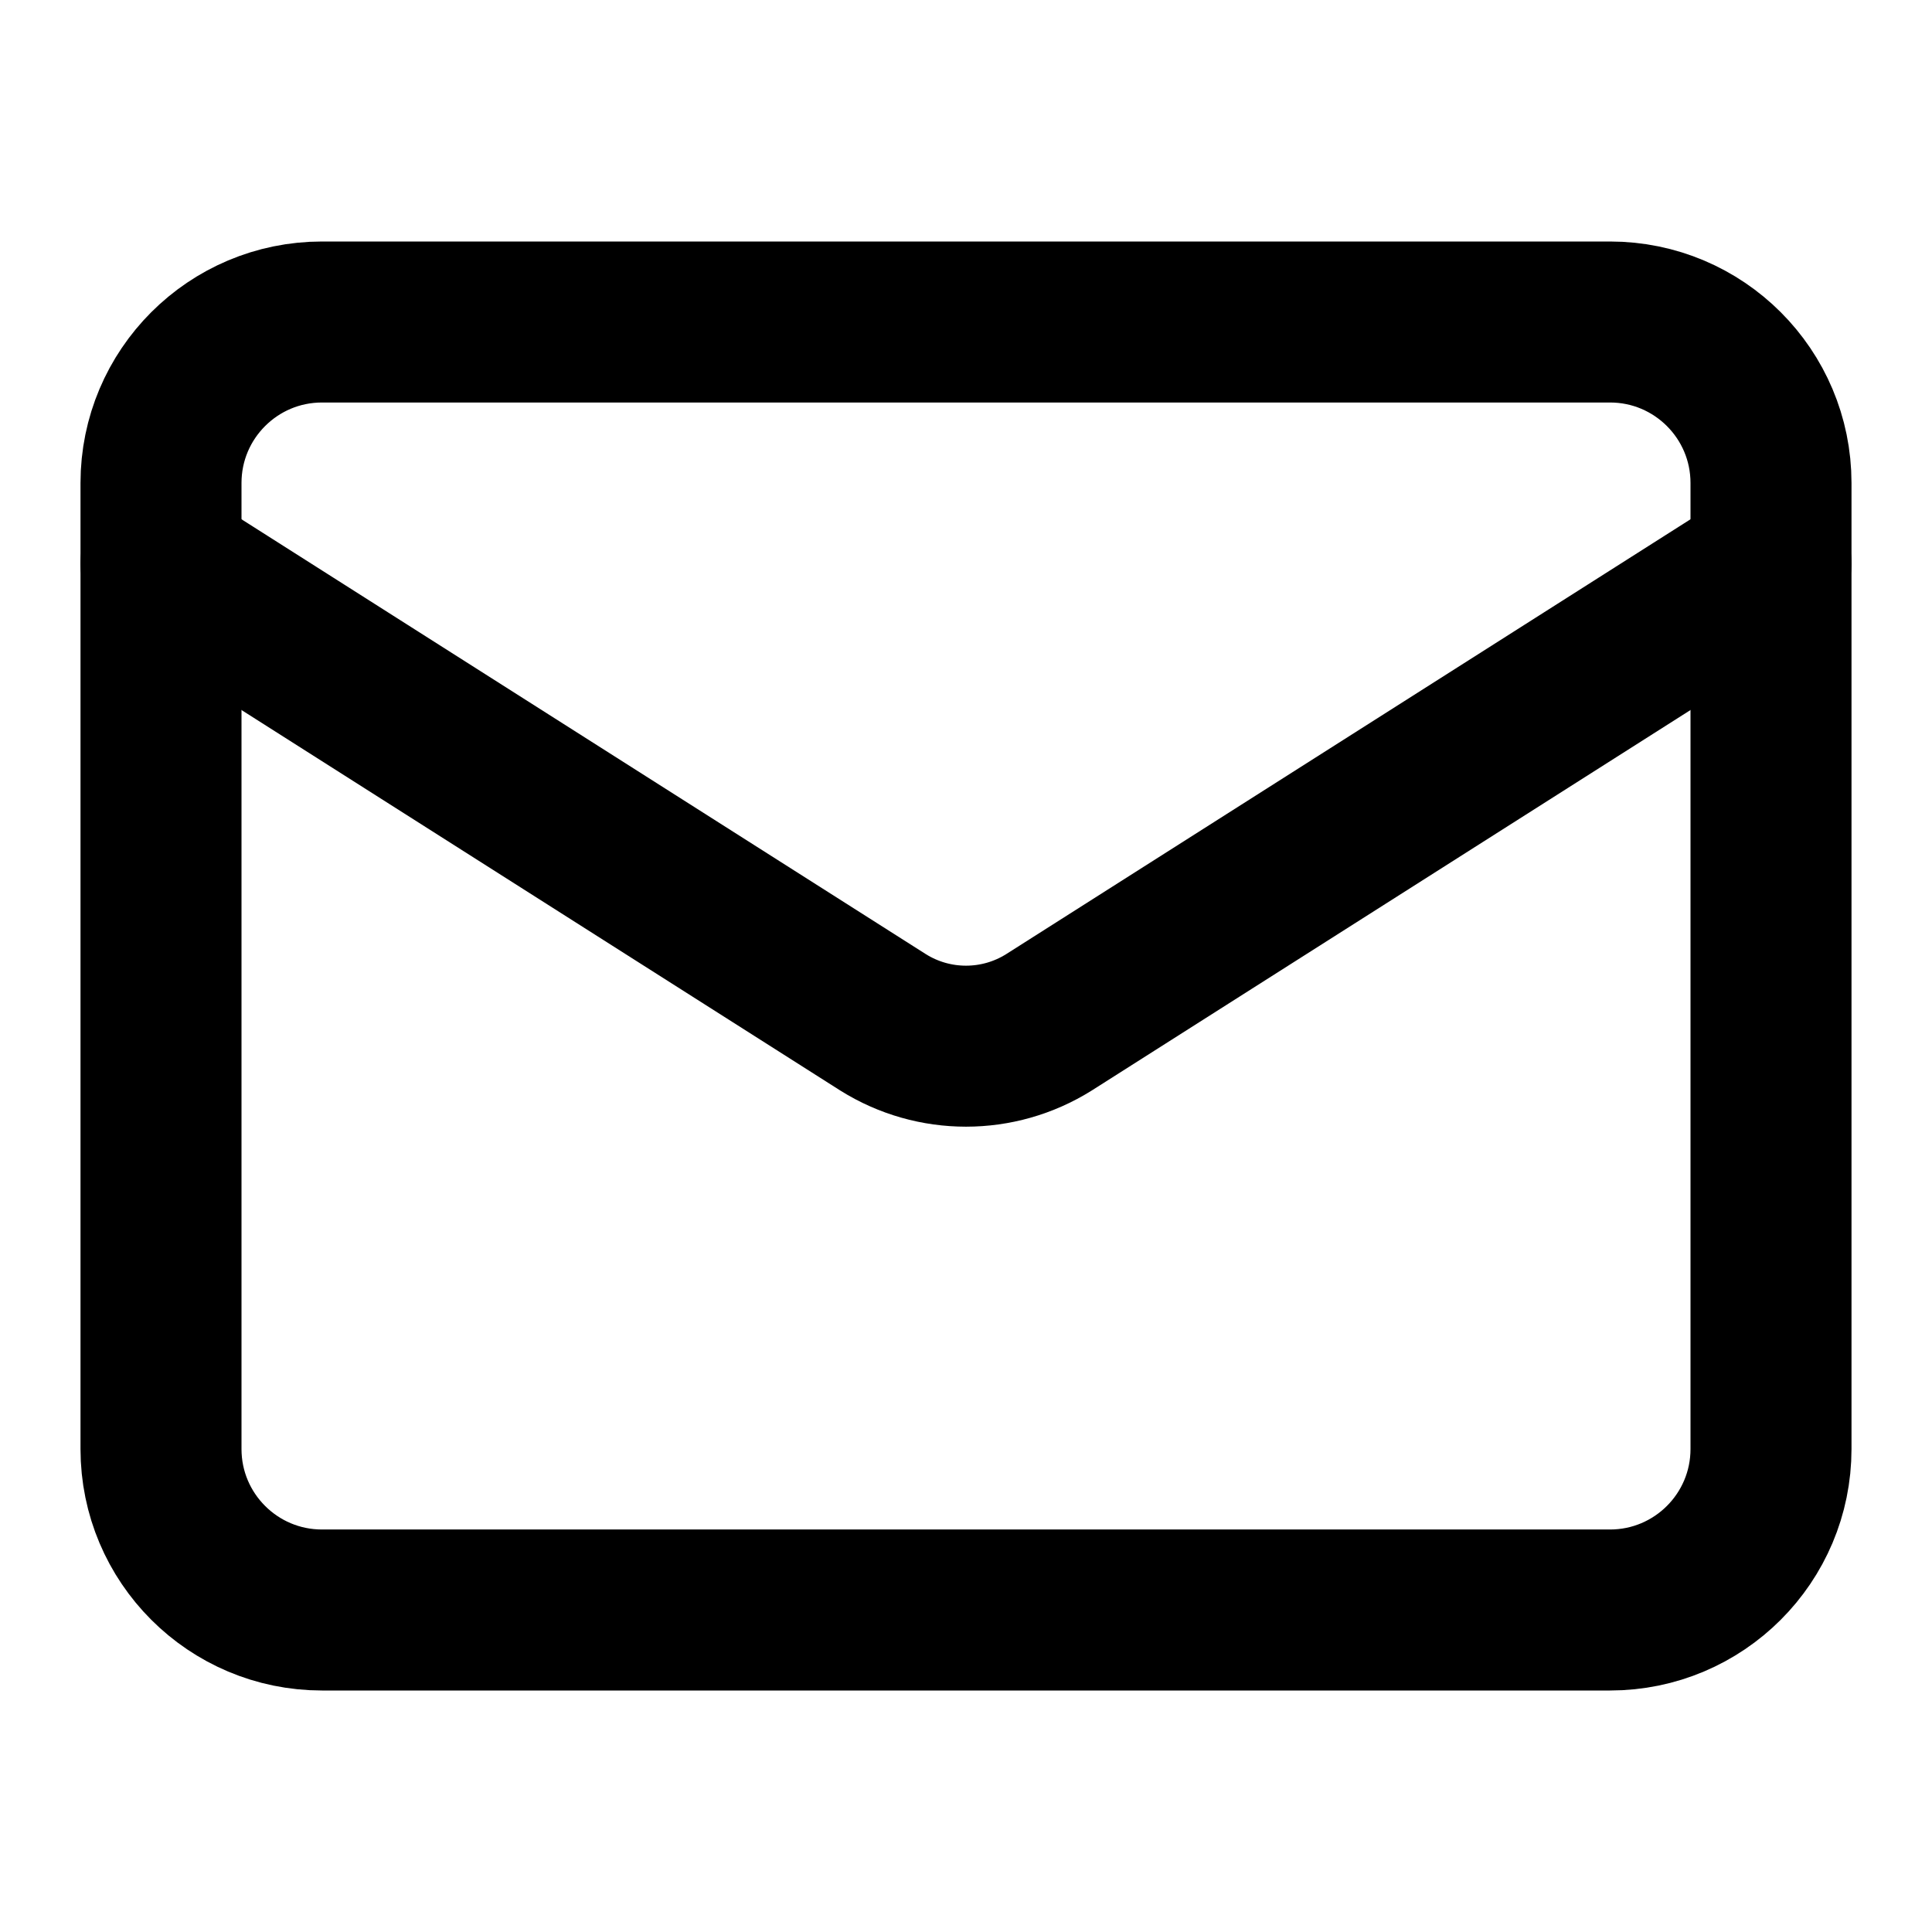
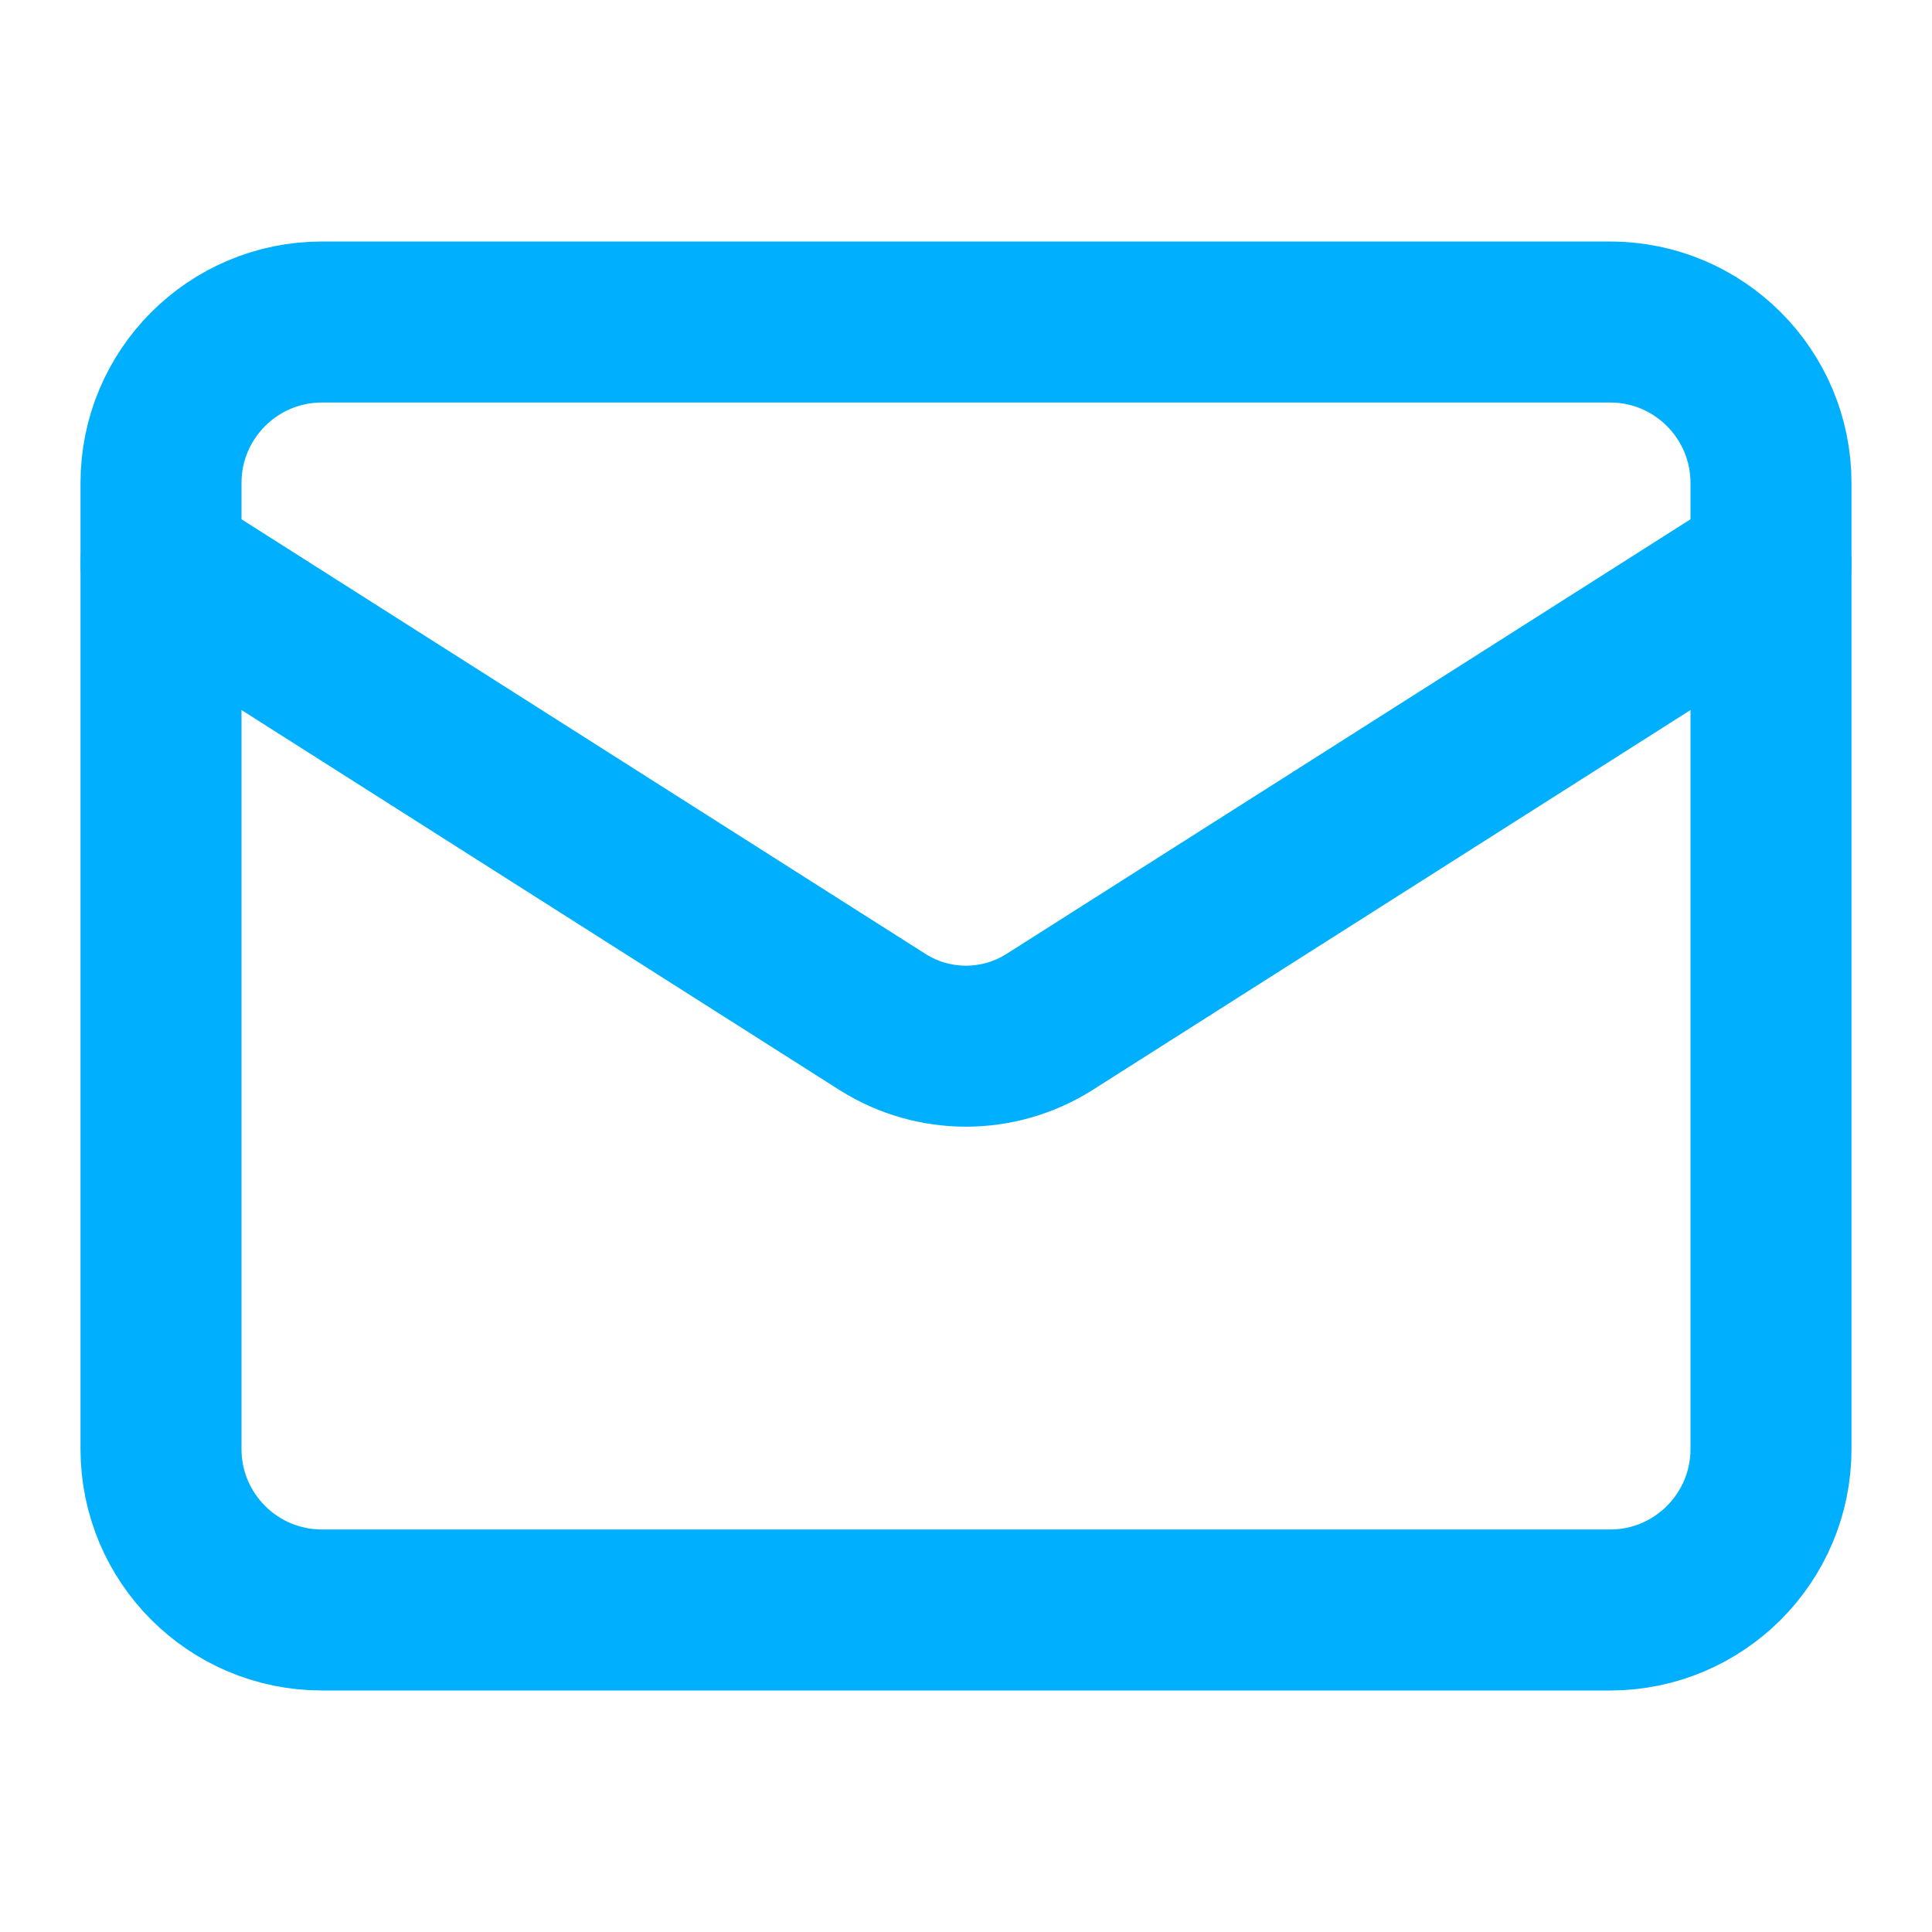
- <svg xmlns="http://www.w3.org/2000/svg" width="24" height="24" viewBox="0 0 24 24" fill="none" stroke="currentColor" stroke-width="2" stroke-linecap="round" stroke-linejoin="round" class="lucide lucide-mail">
+ <svg xmlns="http://www.w3.org/2000/svg" width="24" height="24" viewBox="0 0 24 24" fill="none" stroke="#00b0ff" stroke-width="2" stroke-linecap="round" stroke-linejoin="round" class="lucide lucide-mail">
  <rect width="20" height="16" x="2" y="4" rx="2" />
  <path d="m22 7-8.97 5.7a1.94 1.94 0 0 1-2.06 0L2 7" />
</svg>
